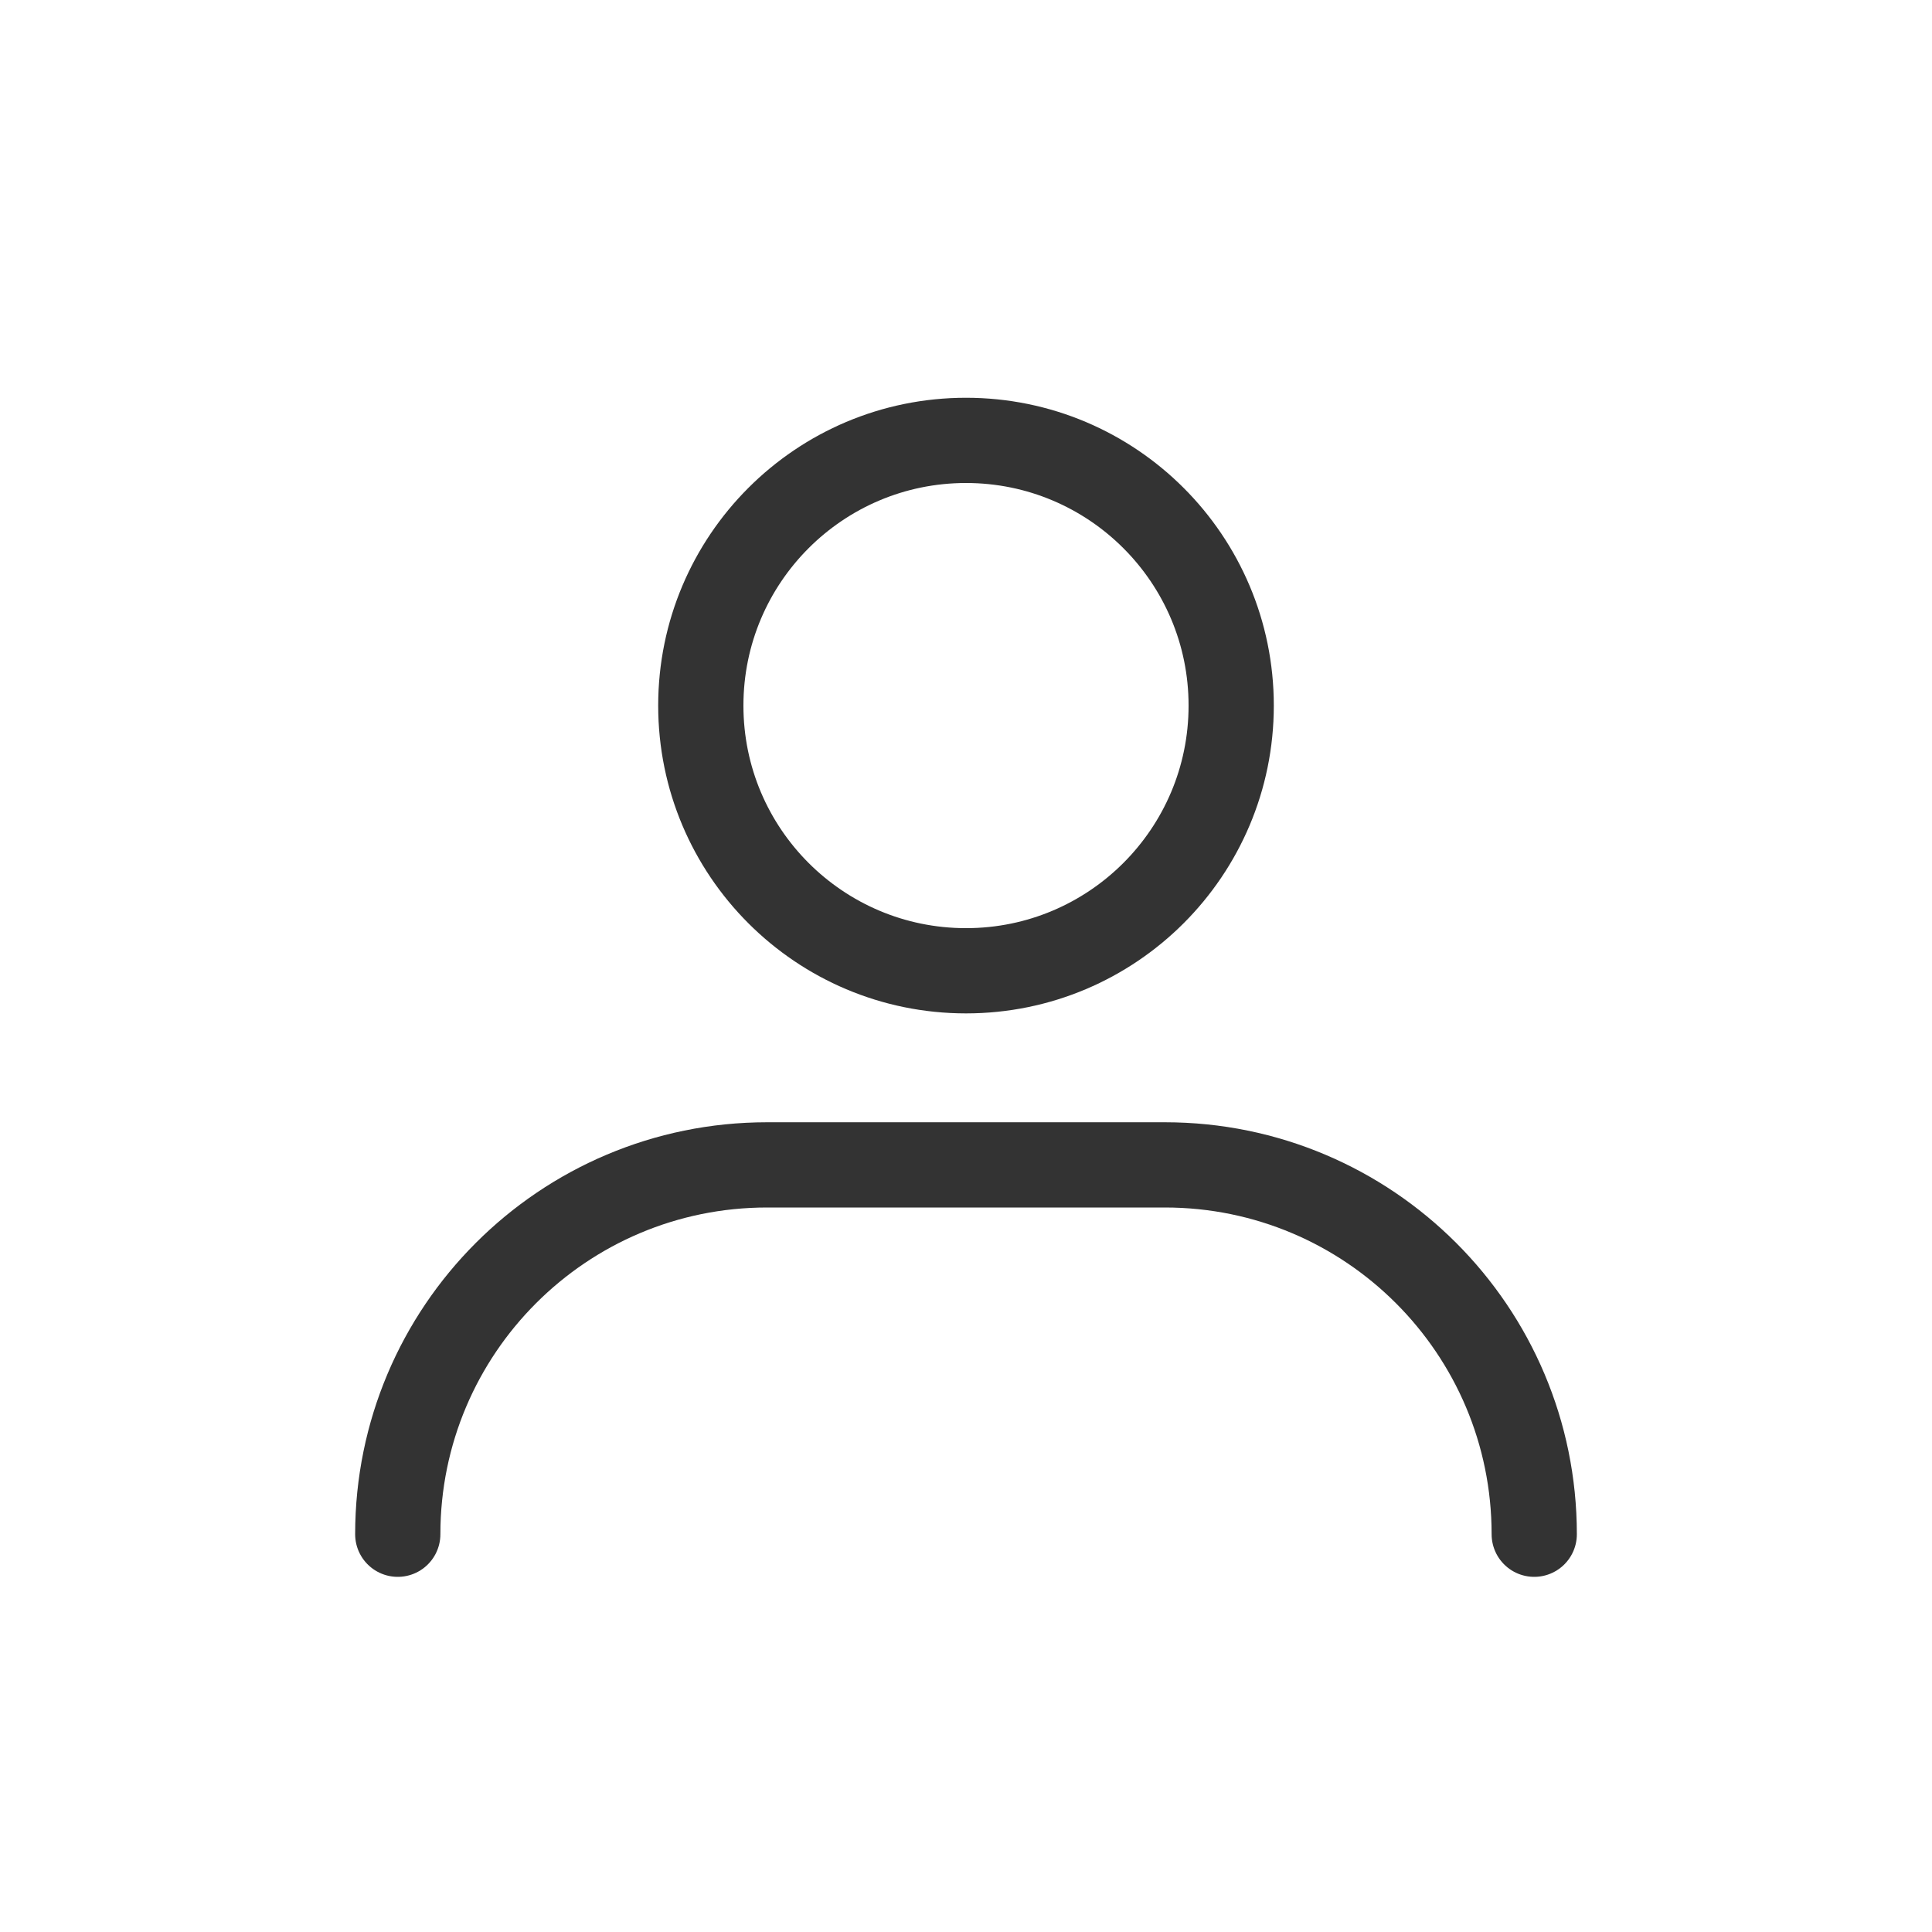
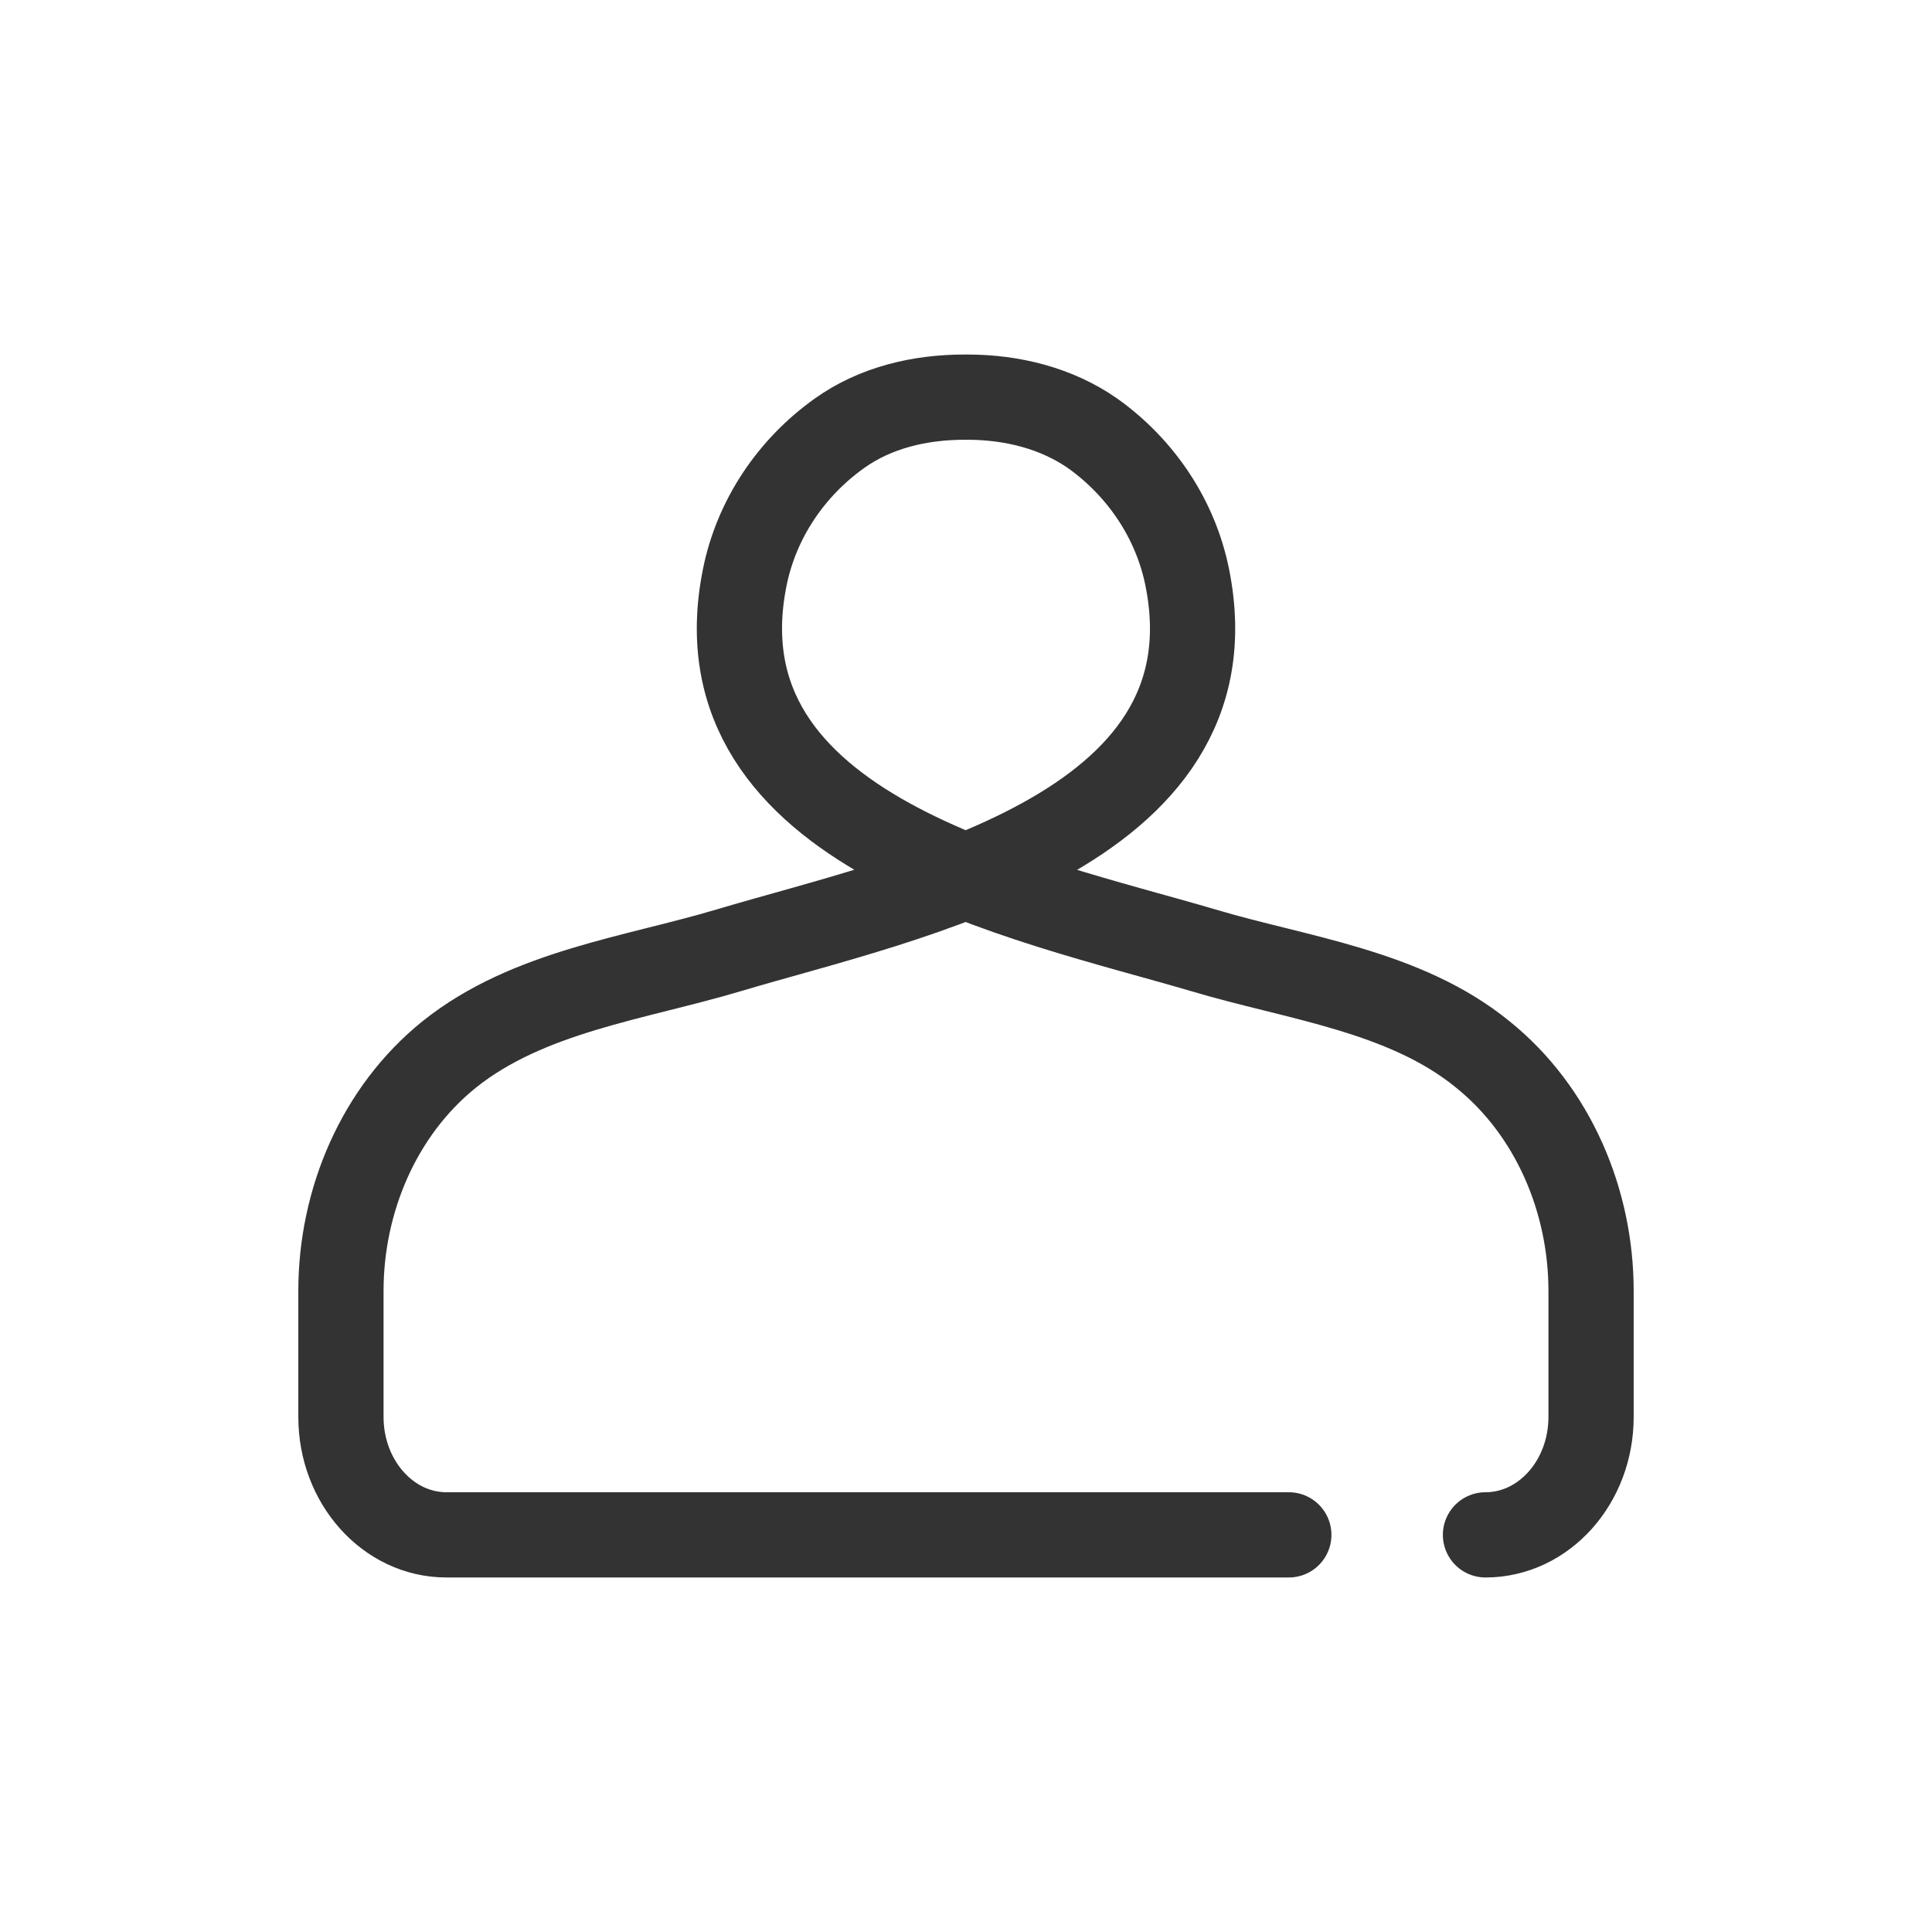
<svg xmlns="http://www.w3.org/2000/svg" width="34" height="34" viewBox="0 0 34 34" fill="none">
-   <path d="M27 27V27C27 23.41 24.09 20.5 20.5 20.5H13.5C9.91 20.5 7 23.41 7 27V27" stroke="#333333" stroke-width="1.5" stroke-linecap="round" />
-   <circle cx="17" cy="12.417" r="4.667" stroke="#333333" stroke-width="1.5" />
+   <path d="M22.681 27.011H7.857C6.832 27.011 6 26.082 6 24.936V22.717C6 21.137 6.663 19.557 7.906 18.556C9.293 17.446 11.174 17.217 12.827 16.723C15.939 15.794 21.788 14.66 20.896 10.173C20.691 9.136 20.076 8.231 19.231 7.628C18.592 7.182 17.808 6.989 17.024 6.989H16.976C16.192 6.989 15.408 7.17 14.769 7.628C13.924 8.231 13.309 9.136 13.104 10.173C12.212 14.66 18.061 15.806 21.173 16.723C22.826 17.217 24.719 17.434 26.094 18.556C27.337 19.557 28 21.137 28 22.717V24.936C28 26.082 27.168 27.011 26.142 27.011" stroke="#333333" stroke-width="1.5" stroke-miterlimit="10" stroke-linecap="round" />
</svg>
